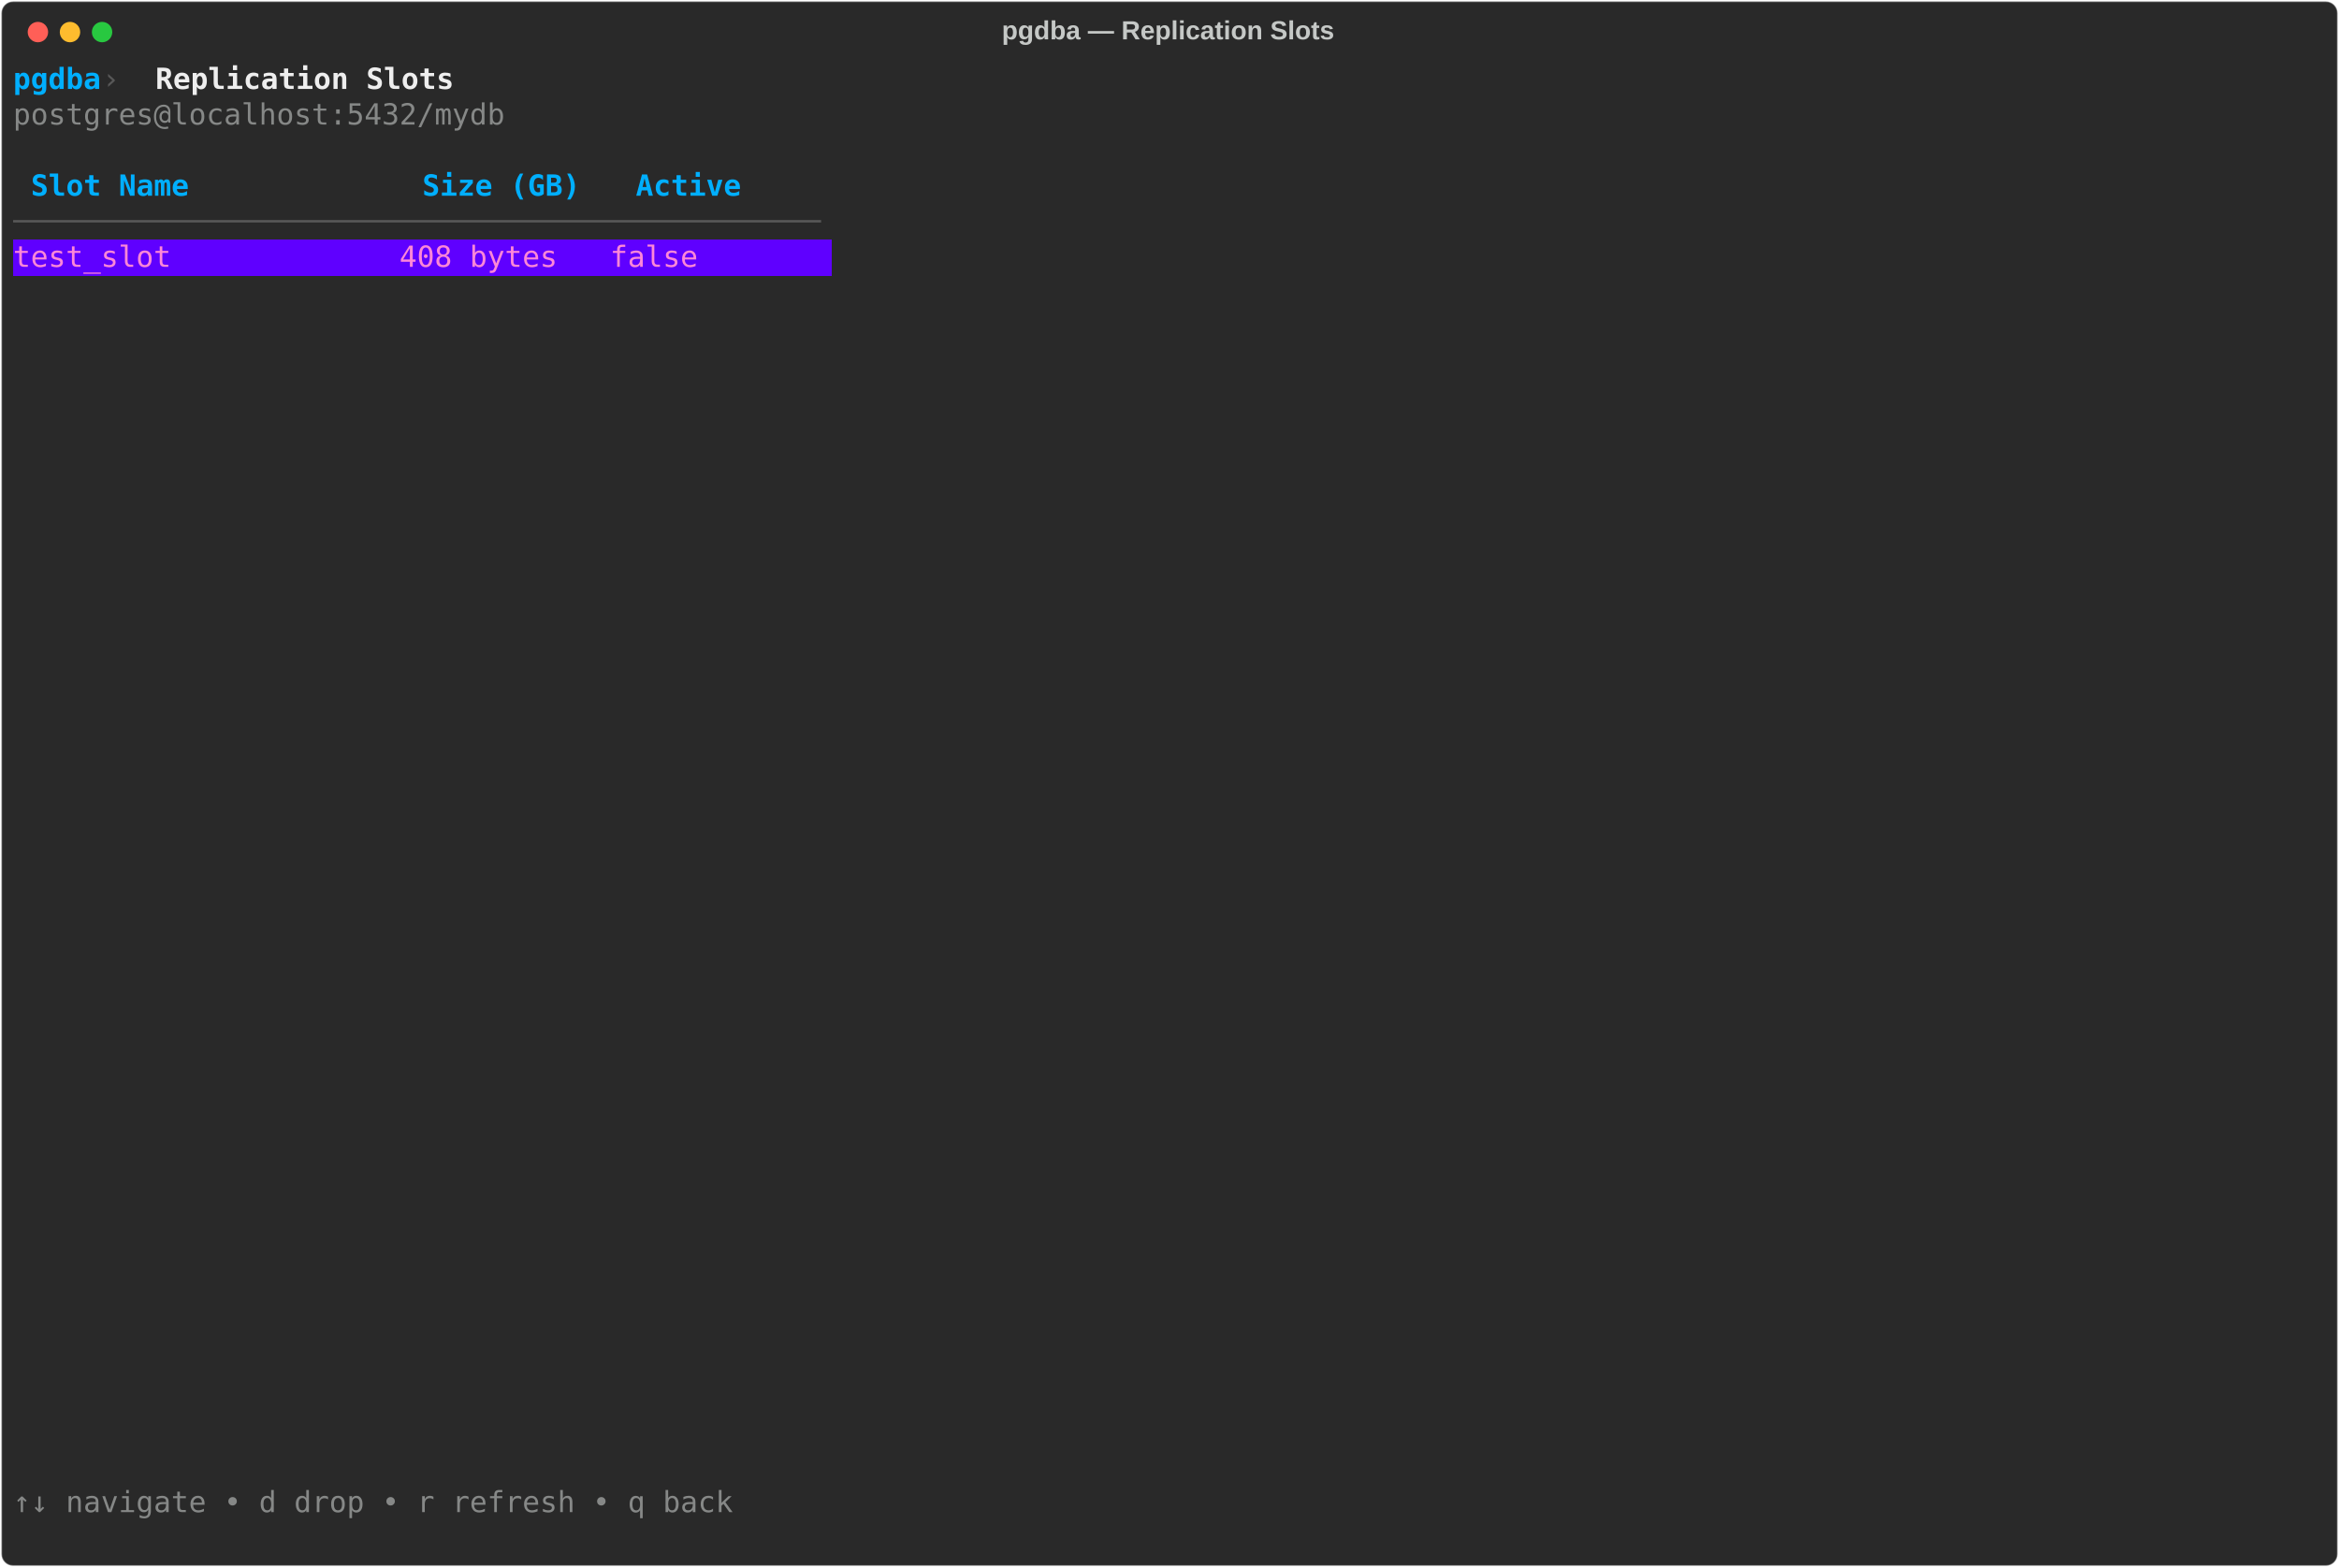
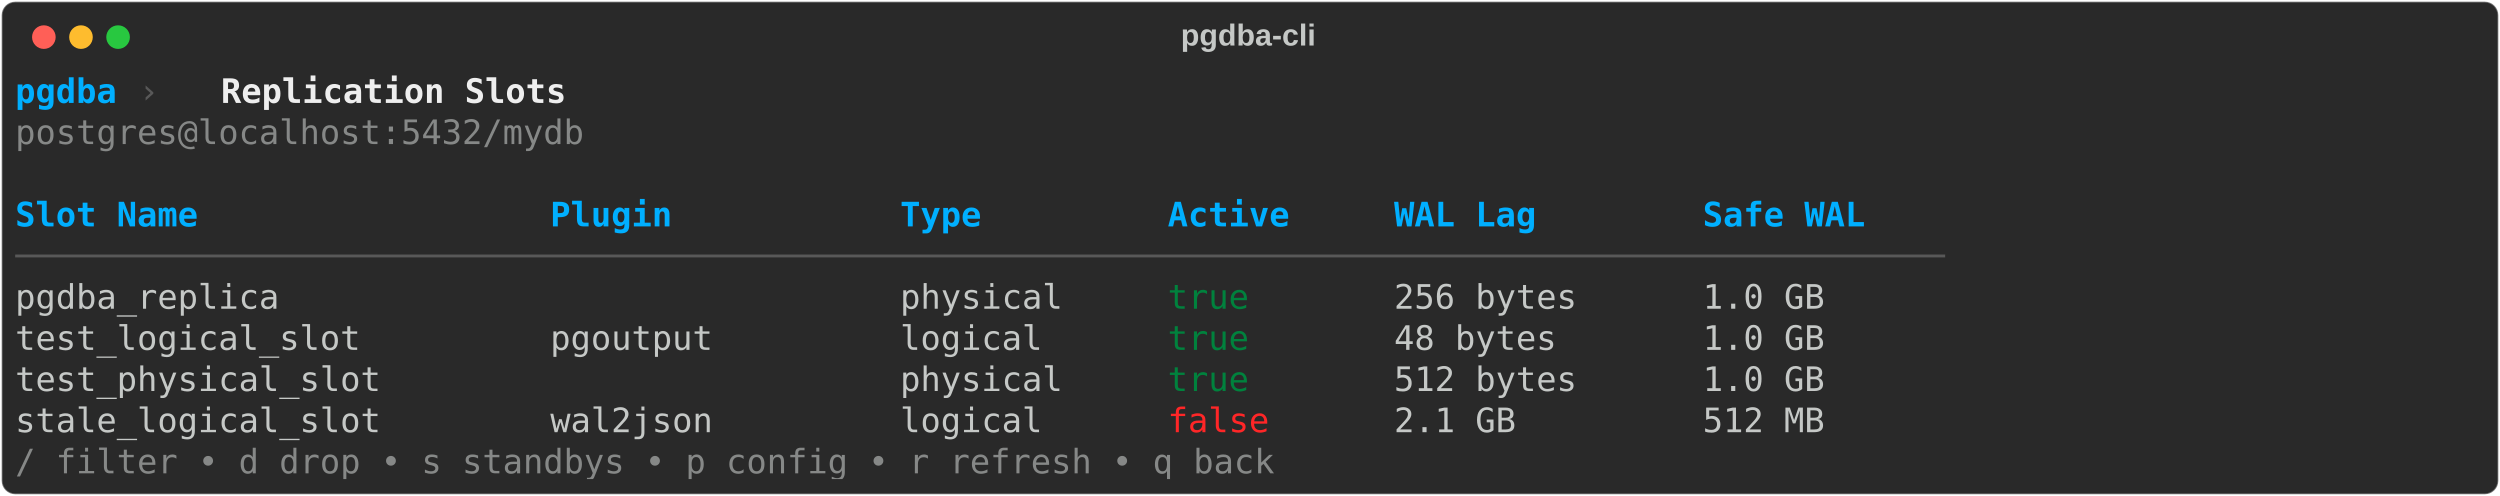
- <svg xmlns="http://www.w3.org/2000/svg" class="rich-terminal" viewBox="0 0 1604 1074.8">
+ <svg xmlns="http://www.w3.org/2000/svg" class="rich-terminal" viewBox="0 0 1482 294.0">
  <style>

    @font-face {
        font-family: "Fira Code";
        src: local("FiraCode-Regular"),
                url("https://cdnjs.cloudflare.com/ajax/libs/firacode/6.2.0/woff2/FiraCode-Regular.woff2") format("woff2"),
                url("https://cdnjs.cloudflare.com/ajax/libs/firacode/6.2.0/woff/FiraCode-Regular.woff") format("woff");
        font-style: normal;
        font-weight: 400;
    }
    @font-face {
        font-family: "Fira Code";
        src: local("FiraCode-Bold"),
                url("https://cdnjs.cloudflare.com/ajax/libs/firacode/6.2.0/woff2/FiraCode-Bold.woff2") format("woff2"),
                url("https://cdnjs.cloudflare.com/ajax/libs/firacode/6.2.0/woff/FiraCode-Bold.woff") format("woff");
        font-style: bold;
        font-weight: 700;
    }

-     .terminal-2207383739-matrix {
+     .terminal-3503025515-matrix {
        font-family: Fira Code, monospace;
        font-size: 20px;
        line-height: 24.4px;
        font-variant-east-asian: full-width;
    }

-     .terminal-2207383739-title {
+     .terminal-3503025515-title {
        font-size: 18px;
        font-weight: bold;
        font-family: arial;
    }

-     .terminal-2207383739-r1 { fill: #00afff;font-weight: bold }
- .terminal-2207383739-r2 { fill: #585858 }
- .terminal-2207383739-r3 { fill: #eeeeee;font-weight: bold }
- .terminal-2207383739-r4 { fill: #c5c8c6 }
- .terminal-2207383739-r5 { fill: #868887 }
- .terminal-2207383739-r6 { fill: #ff87d7 }
+     .terminal-3503025515-r1 { fill: #00afff;font-weight: bold }
+ .terminal-3503025515-r2 { fill: #c5c8c6 }
+ .terminal-3503025515-r3 { fill: #585858 }
+ .terminal-3503025515-r4 { fill: #eeeeee;font-weight: bold }
+ .terminal-3503025515-r5 { fill: #868887 }
+ .terminal-3503025515-r6 { fill: #00823d }
+ .terminal-3503025515-r7 { fill: #ff2627 }
    </style>
  <defs>
-     <clipPath id="terminal-2207383739-clip-terminal">
-       <rect x="0" y="0" width="1585.0" height="1023.8" />
+     <clipPath id="terminal-3503025515-clip-terminal">
+       <rect x="0" y="0" width="1463.0" height="243.0" />
    </clipPath>
-     <clipPath id="terminal-2207383739-line-0">
-       <rect x="0" y="1.5" width="1586" height="24.65" />
+     <clipPath id="terminal-3503025515-line-0">
+       <rect x="0" y="1.5" width="1464" height="24.65" />
    </clipPath>
-     <clipPath id="terminal-2207383739-line-1">
-       <rect x="0" y="25.9" width="1586" height="24.65" />
+     <clipPath id="terminal-3503025515-line-1">
+       <rect x="0" y="25.9" width="1464" height="24.65" />
    </clipPath>
-     <clipPath id="terminal-2207383739-line-2">
-       <rect x="0" y="50.3" width="1586" height="24.65" />
+     <clipPath id="terminal-3503025515-line-2">
+       <rect x="0" y="50.3" width="1464" height="24.65" />
    </clipPath>
-     <clipPath id="terminal-2207383739-line-3">
-       <rect x="0" y="74.7" width="1586" height="24.65" />
+     <clipPath id="terminal-3503025515-line-3">
+       <rect x="0" y="74.7" width="1464" height="24.65" />
    </clipPath>
-     <clipPath id="terminal-2207383739-line-4">
-       <rect x="0" y="99.1" width="1586" height="24.65" />
+     <clipPath id="terminal-3503025515-line-4">
+       <rect x="0" y="99.1" width="1464" height="24.65" />
    </clipPath>
-     <clipPath id="terminal-2207383739-line-5">
-       <rect x="0" y="123.5" width="1586" height="24.65" />
+     <clipPath id="terminal-3503025515-line-5">
+       <rect x="0" y="123.5" width="1464" height="24.65" />
    </clipPath>
-     <clipPath id="terminal-2207383739-line-6">
-       <rect x="0" y="147.9" width="1586" height="24.65" />
+     <clipPath id="terminal-3503025515-line-6">
+       <rect x="0" y="147.9" width="1464" height="24.65" />
    </clipPath>
-     <clipPath id="terminal-2207383739-line-7">
-       <rect x="0" y="172.3" width="1586" height="24.65" />
+     <clipPath id="terminal-3503025515-line-7">
+       <rect x="0" y="172.3" width="1464" height="24.65" />
    </clipPath>
-     <clipPath id="terminal-2207383739-line-8">
-       <rect x="0" y="196.7" width="1586" height="24.65" />
-     </clipPath>
-     <clipPath id="terminal-2207383739-line-9">
-       <rect x="0" y="221.1" width="1586" height="24.65" />
-     </clipPath>
-     <clipPath id="terminal-2207383739-line-10">
-       <rect x="0" y="245.5" width="1586" height="24.65" />
-     </clipPath>
-     <clipPath id="terminal-2207383739-line-11">
-       <rect x="0" y="269.9" width="1586" height="24.65" />
-     </clipPath>
-     <clipPath id="terminal-2207383739-line-12">
-       <rect x="0" y="294.3" width="1586" height="24.65" />
-     </clipPath>
-     <clipPath id="terminal-2207383739-line-13">
-       <rect x="0" y="318.7" width="1586" height="24.65" />
-     </clipPath>
-     <clipPath id="terminal-2207383739-line-14">
-       <rect x="0" y="343.1" width="1586" height="24.65" />
-     </clipPath>
-     <clipPath id="terminal-2207383739-line-15">
-       <rect x="0" y="367.5" width="1586" height="24.65" />
-     </clipPath>
-     <clipPath id="terminal-2207383739-line-16">
-       <rect x="0" y="391.9" width="1586" height="24.65" />
-     </clipPath>
-     <clipPath id="terminal-2207383739-line-17">
-       <rect x="0" y="416.3" width="1586" height="24.65" />
-     </clipPath>
-     <clipPath id="terminal-2207383739-line-18">
-       <rect x="0" y="440.7" width="1586" height="24.65" />
-     </clipPath>
-     <clipPath id="terminal-2207383739-line-19">
-       <rect x="0" y="465.1" width="1586" height="24.65" />
-     </clipPath>
-     <clipPath id="terminal-2207383739-line-20">
-       <rect x="0" y="489.5" width="1586" height="24.65" />
-     </clipPath>
-     <clipPath id="terminal-2207383739-line-21">
-       <rect x="0" y="513.9" width="1586" height="24.65" />
-     </clipPath>
-     <clipPath id="terminal-2207383739-line-22">
-       <rect x="0" y="538.3" width="1586" height="24.65" />
-     </clipPath>
-     <clipPath id="terminal-2207383739-line-23">
-       <rect x="0" y="562.7" width="1586" height="24.65" />
-     </clipPath>
-     <clipPath id="terminal-2207383739-line-24">
-       <rect x="0" y="587.1" width="1586" height="24.65" />
-     </clipPath>
-     <clipPath id="terminal-2207383739-line-25">
-       <rect x="0" y="611.5" width="1586" height="24.65" />
-     </clipPath>
-     <clipPath id="terminal-2207383739-line-26">
-       <rect x="0" y="635.9" width="1586" height="24.65" />
-     </clipPath>
-     <clipPath id="terminal-2207383739-line-27">
-       <rect x="0" y="660.3" width="1586" height="24.65" />
-     </clipPath>
-     <clipPath id="terminal-2207383739-line-28">
-       <rect x="0" y="684.7" width="1586" height="24.65" />
-     </clipPath>
-     <clipPath id="terminal-2207383739-line-29">
-       <rect x="0" y="709.1" width="1586" height="24.65" />
-     </clipPath>
-     <clipPath id="terminal-2207383739-line-30">
-       <rect x="0" y="733.5" width="1586" height="24.65" />
-     </clipPath>
-     <clipPath id="terminal-2207383739-line-31">
-       <rect x="0" y="757.9" width="1586" height="24.65" />
-     </clipPath>
-     <clipPath id="terminal-2207383739-line-32">
-       <rect x="0" y="782.3" width="1586" height="24.65" />
-     </clipPath>
-     <clipPath id="terminal-2207383739-line-33">
-       <rect x="0" y="806.7" width="1586" height="24.65" />
-     </clipPath>
-     <clipPath id="terminal-2207383739-line-34">
-       <rect x="0" y="831.1" width="1586" height="24.65" />
-     </clipPath>
-     <clipPath id="terminal-2207383739-line-35">
-       <rect x="0" y="855.5" width="1586" height="24.65" />
-     </clipPath>
-     <clipPath id="terminal-2207383739-line-36">
-       <rect x="0" y="879.9" width="1586" height="24.65" />
-     </clipPath>
-     <clipPath id="terminal-2207383739-line-37">
-       <rect x="0" y="904.3" width="1586" height="24.65" />
-     </clipPath>
-     <clipPath id="terminal-2207383739-line-38">
-       <rect x="0" y="928.7" width="1586" height="24.65" />
-     </clipPath>
-     <clipPath id="terminal-2207383739-line-39">
-       <rect x="0" y="953.1" width="1586" height="24.65" />
-     </clipPath>
-     <clipPath id="terminal-2207383739-line-40">
-       <rect x="0" y="977.5" width="1586" height="24.65" />
+     <clipPath id="terminal-3503025515-line-8">
+       <rect x="0" y="196.7" width="1464" height="24.65" />
    </clipPath>
  </defs>
-   <rect fill="#292929" stroke="rgba(255,255,255,0.35)" stroke-width="1" x="1" y="1" width="1602" height="1072.8" rx="8" />
-   <text class="terminal-2207383739-title" fill="#c5c8c6" text-anchor="middle" x="801" y="27">pgdba — Replication Slots</text>
+   <rect fill="#292929" stroke="rgba(255,255,255,0.35)" stroke-width="1" x="1" y="1" width="1480" height="292" rx="8" />
+   <text class="terminal-3503025515-title" fill="#c5c8c6" text-anchor="middle" x="740" y="27">pgdba-cli</text>
  <g transform="translate(26,22)">
    <circle cx="0" cy="0" r="7" fill="#ff5f57" />
    <circle cx="22" cy="0" r="7" fill="#febc2e" />
    <circle cx="44" cy="0" r="7" fill="#28c840" />
  </g>
-   <g transform="translate(9, 41)" clip-path="url(#terminal-2207383739-clip-terminal)">
-     <rect fill="#5f00ff" x="0" y="123.5" width="561.2" height="24.65" shape-rendering="crispEdges" />
-     <g class="terminal-2207383739-matrix">
-       <text class="terminal-2207383739-r1" x="0" y="20" textLength="61" clip-path="url(#terminal-2207383739-line-0)">pgdba</text>
-       <text class="terminal-2207383739-r2" x="61" y="20" textLength="36.6" clip-path="url(#terminal-2207383739-line-0)"> › </text>
-       <text class="terminal-2207383739-r3" x="97.6" y="20" textLength="207.4" clip-path="url(#terminal-2207383739-line-0)">Replication Slots</text>
-       <text class="terminal-2207383739-r4" x="1586" y="20" textLength="12.2" clip-path="url(#terminal-2207383739-line-0)">
+   <g transform="translate(9, 41)" clip-path="url(#terminal-3503025515-clip-terminal)">
+     <g class="terminal-3503025515-matrix">
+       <text class="terminal-3503025515-r1" x="0" y="20" textLength="61" clip-path="url(#terminal-3503025515-line-0)">pgdba</text>
+       <text class="terminal-3503025515-r3" x="73.2" y="20" textLength="36.6" clip-path="url(#terminal-3503025515-line-0)"> › </text>
+       <text class="terminal-3503025515-r4" x="122" y="20" textLength="207.4" clip-path="url(#terminal-3503025515-line-0)">Replication Slots</text>
+       <text class="terminal-3503025515-r2" x="1464" y="20" textLength="12.2" clip-path="url(#terminal-3503025515-line-0)">
</text>
-       <text class="terminal-2207383739-r5" x="0" y="44.4" textLength="341.6" clip-path="url(#terminal-2207383739-line-1)">postgres@localhost:5432/mydb</text>
-       <text class="terminal-2207383739-r4" x="1586" y="44.4" textLength="12.2" clip-path="url(#terminal-2207383739-line-1)">
+       <text class="terminal-3503025515-r5" x="0" y="44.4" textLength="341.6" clip-path="url(#terminal-3503025515-line-1)">postgres@localhost:5432/mydb</text>
+       <text class="terminal-3503025515-r2" x="1464" y="44.4" textLength="12.2" clip-path="url(#terminal-3503025515-line-1)">
</text>
-       <text class="terminal-2207383739-r4" x="1586" y="68.8" textLength="12.2" clip-path="url(#terminal-2207383739-line-2)">
+       <text class="terminal-3503025515-r2" x="1464" y="68.8" textLength="12.2" clip-path="url(#terminal-3503025515-line-2)">
</text>
-       <text class="terminal-2207383739-r1" x="12.2" y="93.2" textLength="244" clip-path="url(#terminal-2207383739-line-3)">Slot Name           </text>
-       <text class="terminal-2207383739-r1" x="280.6" y="93.2" textLength="122" clip-path="url(#terminal-2207383739-line-3)">Size (GB) </text>
-       <text class="terminal-2207383739-r1" x="427" y="93.2" textLength="122" clip-path="url(#terminal-2207383739-line-3)">Active    </text>
-       <text class="terminal-2207383739-r4" x="1586" y="93.2" textLength="12.2" clip-path="url(#terminal-2207383739-line-3)">
+       <text class="terminal-3503025515-r1" x="0" y="93.2" textLength="280.6" clip-path="url(#terminal-3503025515-line-3)">Slot Name              </text>
+       <text class="terminal-3503025515-r1" x="317.2" y="93.2" textLength="170.8" clip-path="url(#terminal-3503025515-line-3)">Plugin        </text>
+       <text class="terminal-3503025515-r1" x="524.6" y="93.2" textLength="122" clip-path="url(#terminal-3503025515-line-3)">Type      </text>
+       <text class="terminal-3503025515-r1" x="683.2" y="93.2" textLength="97.6" clip-path="url(#terminal-3503025515-line-3)">Active  </text>
+       <text class="terminal-3503025515-r1" x="817.4" y="93.2" textLength="146.4" clip-path="url(#terminal-3503025515-line-3)">WAL Lag     </text>
+       <text class="terminal-3503025515-r1" x="1000.4" y="93.2" textLength="158.6" clip-path="url(#terminal-3503025515-line-3)">Safe WAL     </text>
+       <text class="terminal-3503025515-r2" x="1464" y="93.2" textLength="12.2" clip-path="url(#terminal-3503025515-line-3)">
</text>
-       <text class="terminal-2207383739-r2" x="0" y="117.6" textLength="561.2" clip-path="url(#terminal-2207383739-line-4)">──────────────────────────────────────────────</text>
-       <text class="terminal-2207383739-r4" x="1586" y="117.6" textLength="12.2" clip-path="url(#terminal-2207383739-line-4)">
+       <text class="terminal-3503025515-r3" x="0" y="117.6" textLength="1159" clip-path="url(#terminal-3503025515-line-4)">───────────────────────────────────────────────────────────────────────────────────────────────</text>
+       <text class="terminal-3503025515-r2" x="1464" y="117.6" textLength="12.2" clip-path="url(#terminal-3503025515-line-4)">
</text>
-       <text class="terminal-2207383739-r6" x="0" y="142" textLength="561.2" clip-path="url(#terminal-2207383739-line-5)"> test_slot             408 bytes   false      </text>
-       <text class="terminal-2207383739-r4" x="1586" y="142" textLength="12.2" clip-path="url(#terminal-2207383739-line-5)">
+       <text class="terminal-3503025515-r2" x="0" y="142" textLength="280.6" clip-path="url(#terminal-3503025515-line-5)">pgdba_replica          </text>
+       <text class="terminal-3503025515-r2" x="524.6" y="142" textLength="122" clip-path="url(#terminal-3503025515-line-5)">physical  </text>
+       <text class="terminal-3503025515-r6" x="683.2" y="142" textLength="48.8" clip-path="url(#terminal-3503025515-line-5)">true</text>
+       <text class="terminal-3503025515-r2" x="817.4" y="142" textLength="146.4" clip-path="url(#terminal-3503025515-line-5)">256 bytes   </text>
+       <text class="terminal-3503025515-r2" x="1000.4" y="142" textLength="158.6" clip-path="url(#terminal-3503025515-line-5)">1.0 GB       </text>
+       <text class="terminal-3503025515-r2" x="1464" y="142" textLength="12.2" clip-path="url(#terminal-3503025515-line-5)">
</text>
-       <text class="terminal-2207383739-r4" x="1586" y="166.4" textLength="12.2" clip-path="url(#terminal-2207383739-line-6)">
+       <text class="terminal-3503025515-r2" x="0" y="166.4" textLength="280.6" clip-path="url(#terminal-3503025515-line-6)">test_logical_slot      </text>
+       <text class="terminal-3503025515-r2" x="317.2" y="166.4" textLength="170.8" clip-path="url(#terminal-3503025515-line-6)">pgoutput      </text>
+       <text class="terminal-3503025515-r2" x="524.6" y="166.4" textLength="122" clip-path="url(#terminal-3503025515-line-6)">logical   </text>
+       <text class="terminal-3503025515-r6" x="683.2" y="166.4" textLength="48.8" clip-path="url(#terminal-3503025515-line-6)">true</text>
+       <text class="terminal-3503025515-r2" x="817.4" y="166.4" textLength="146.4" clip-path="url(#terminal-3503025515-line-6)">48 bytes    </text>
+       <text class="terminal-3503025515-r2" x="1000.4" y="166.4" textLength="158.6" clip-path="url(#terminal-3503025515-line-6)">1.0 GB       </text>
+       <text class="terminal-3503025515-r2" x="1464" y="166.4" textLength="12.2" clip-path="url(#terminal-3503025515-line-6)">
</text>
-       <text class="terminal-2207383739-r4" x="1586" y="190.8" textLength="12.2" clip-path="url(#terminal-2207383739-line-7)">
+       <text class="terminal-3503025515-r2" x="0" y="190.8" textLength="280.6" clip-path="url(#terminal-3503025515-line-7)">test_physical_slot     </text>
+       <text class="terminal-3503025515-r2" x="524.6" y="190.8" textLength="122" clip-path="url(#terminal-3503025515-line-7)">physical  </text>
+       <text class="terminal-3503025515-r6" x="683.2" y="190.8" textLength="48.8" clip-path="url(#terminal-3503025515-line-7)">true</text>
+       <text class="terminal-3503025515-r2" x="817.4" y="190.8" textLength="146.4" clip-path="url(#terminal-3503025515-line-7)">512 bytes   </text>
+       <text class="terminal-3503025515-r2" x="1000.4" y="190.8" textLength="158.6" clip-path="url(#terminal-3503025515-line-7)">1.0 GB       </text>
+       <text class="terminal-3503025515-r2" x="1464" y="190.8" textLength="12.2" clip-path="url(#terminal-3503025515-line-7)">
</text>
-       <text class="terminal-2207383739-r4" x="1586" y="215.2" textLength="12.2" clip-path="url(#terminal-2207383739-line-8)">
+       <text class="terminal-3503025515-r2" x="0" y="215.2" textLength="280.6" clip-path="url(#terminal-3503025515-line-8)">stale_logical_slot     </text>
+       <text class="terminal-3503025515-r2" x="317.2" y="215.2" textLength="170.8" clip-path="url(#terminal-3503025515-line-8)">wal2json      </text>
+       <text class="terminal-3503025515-r2" x="524.6" y="215.2" textLength="122" clip-path="url(#terminal-3503025515-line-8)">logical   </text>
+       <text class="terminal-3503025515-r7" x="683.2" y="215.2" textLength="61" clip-path="url(#terminal-3503025515-line-8)">false</text>
+       <text class="terminal-3503025515-r2" x="817.4" y="215.2" textLength="146.4" clip-path="url(#terminal-3503025515-line-8)">2.1 GB      </text>
+       <text class="terminal-3503025515-r2" x="1000.4" y="215.2" textLength="158.6" clip-path="url(#terminal-3503025515-line-8)">512 MB       </text>
+       <text class="terminal-3503025515-r2" x="1464" y="215.2" textLength="12.2" clip-path="url(#terminal-3503025515-line-8)">
</text>
-       <text class="terminal-2207383739-r4" x="1586" y="239.6" textLength="12.2" clip-path="url(#terminal-2207383739-line-9)">
- </text>
-       <text class="terminal-2207383739-r4" x="1586" y="264" textLength="12.2" clip-path="url(#terminal-2207383739-line-10)">
- </text>
-       <text class="terminal-2207383739-r4" x="1586" y="288.4" textLength="12.2" clip-path="url(#terminal-2207383739-line-11)">
- </text>
-       <text class="terminal-2207383739-r4" x="1586" y="312.8" textLength="12.2" clip-path="url(#terminal-2207383739-line-12)">
- </text>
-       <text class="terminal-2207383739-r4" x="1586" y="337.2" textLength="12.2" clip-path="url(#terminal-2207383739-line-13)">
- </text>
-       <text class="terminal-2207383739-r4" x="1586" y="361.6" textLength="12.2" clip-path="url(#terminal-2207383739-line-14)">
- </text>
-       <text class="terminal-2207383739-r4" x="1586" y="386" textLength="12.2" clip-path="url(#terminal-2207383739-line-15)">
- </text>
-       <text class="terminal-2207383739-r4" x="1586" y="410.4" textLength="12.2" clip-path="url(#terminal-2207383739-line-16)">
- </text>
-       <text class="terminal-2207383739-r4" x="1586" y="434.8" textLength="12.2" clip-path="url(#terminal-2207383739-line-17)">
- </text>
-       <text class="terminal-2207383739-r4" x="1586" y="459.2" textLength="12.2" clip-path="url(#terminal-2207383739-line-18)">
- </text>
-       <text class="terminal-2207383739-r4" x="1586" y="483.6" textLength="12.2" clip-path="url(#terminal-2207383739-line-19)">
- </text>
-       <text class="terminal-2207383739-r4" x="1586" y="508" textLength="12.2" clip-path="url(#terminal-2207383739-line-20)">
- </text>
-       <text class="terminal-2207383739-r4" x="1586" y="532.4" textLength="12.2" clip-path="url(#terminal-2207383739-line-21)">
- </text>
-       <text class="terminal-2207383739-r4" x="1586" y="556.8" textLength="12.2" clip-path="url(#terminal-2207383739-line-22)">
- </text>
-       <text class="terminal-2207383739-r4" x="1586" y="581.2" textLength="12.2" clip-path="url(#terminal-2207383739-line-23)">
- </text>
-       <text class="terminal-2207383739-r4" x="1586" y="605.6" textLength="12.2" clip-path="url(#terminal-2207383739-line-24)">
- </text>
-       <text class="terminal-2207383739-r4" x="1586" y="630" textLength="12.2" clip-path="url(#terminal-2207383739-line-25)">
- </text>
-       <text class="terminal-2207383739-r4" x="1586" y="654.4" textLength="12.2" clip-path="url(#terminal-2207383739-line-26)">
- </text>
-       <text class="terminal-2207383739-r4" x="1586" y="678.8" textLength="12.2" clip-path="url(#terminal-2207383739-line-27)">
- </text>
-       <text class="terminal-2207383739-r4" x="1586" y="703.2" textLength="12.2" clip-path="url(#terminal-2207383739-line-28)">
- </text>
-       <text class="terminal-2207383739-r4" x="1586" y="727.6" textLength="12.2" clip-path="url(#terminal-2207383739-line-29)">
- </text>
-       <text class="terminal-2207383739-r4" x="1586" y="752" textLength="12.2" clip-path="url(#terminal-2207383739-line-30)">
- </text>
-       <text class="terminal-2207383739-r4" x="1586" y="776.4" textLength="12.2" clip-path="url(#terminal-2207383739-line-31)">
- </text>
-       <text class="terminal-2207383739-r4" x="1586" y="800.8" textLength="12.2" clip-path="url(#terminal-2207383739-line-32)">
- </text>
-       <text class="terminal-2207383739-r4" x="1586" y="825.2" textLength="12.2" clip-path="url(#terminal-2207383739-line-33)">
- </text>
-       <text class="terminal-2207383739-r4" x="1586" y="849.6" textLength="12.2" clip-path="url(#terminal-2207383739-line-34)">
- </text>
-       <text class="terminal-2207383739-r4" x="1586" y="874" textLength="12.2" clip-path="url(#terminal-2207383739-line-35)">
- </text>
-       <text class="terminal-2207383739-r4" x="1586" y="898.4" textLength="12.2" clip-path="url(#terminal-2207383739-line-36)">
- </text>
-       <text class="terminal-2207383739-r4" x="1586" y="922.8" textLength="12.2" clip-path="url(#terminal-2207383739-line-37)">
- </text>
-       <text class="terminal-2207383739-r4" x="1586" y="947.2" textLength="12.2" clip-path="url(#terminal-2207383739-line-38)">
- </text>
-       <text class="terminal-2207383739-r4" x="1586" y="971.6" textLength="12.2" clip-path="url(#terminal-2207383739-line-39)">
- </text>
-       <text class="terminal-2207383739-r5" x="0" y="996" textLength="500.2" clip-path="url(#terminal-2207383739-line-40)">↑↓ navigate • d drop • r refresh • q back</text>
-       <text class="terminal-2207383739-r4" x="1586" y="996" textLength="12.2" clip-path="url(#terminal-2207383739-line-40)">
- </text>
-       <text class="terminal-2207383739-r4" x="1586" y="1020.4" textLength="12.2" clip-path="url(#terminal-2207383739-line-41)">
+       <text class="terminal-3503025515-r5" x="0" y="239.6" textLength="756.4" clip-path="url(#terminal-3503025515-line-9)">/ filter • d drop • s standbys • p config • r refresh • q back</text>
+       <text class="terminal-3503025515-r2" x="1464" y="239.6" textLength="12.2" clip-path="url(#terminal-3503025515-line-9)">
</text>
    </g>
  </g>
</svg>
